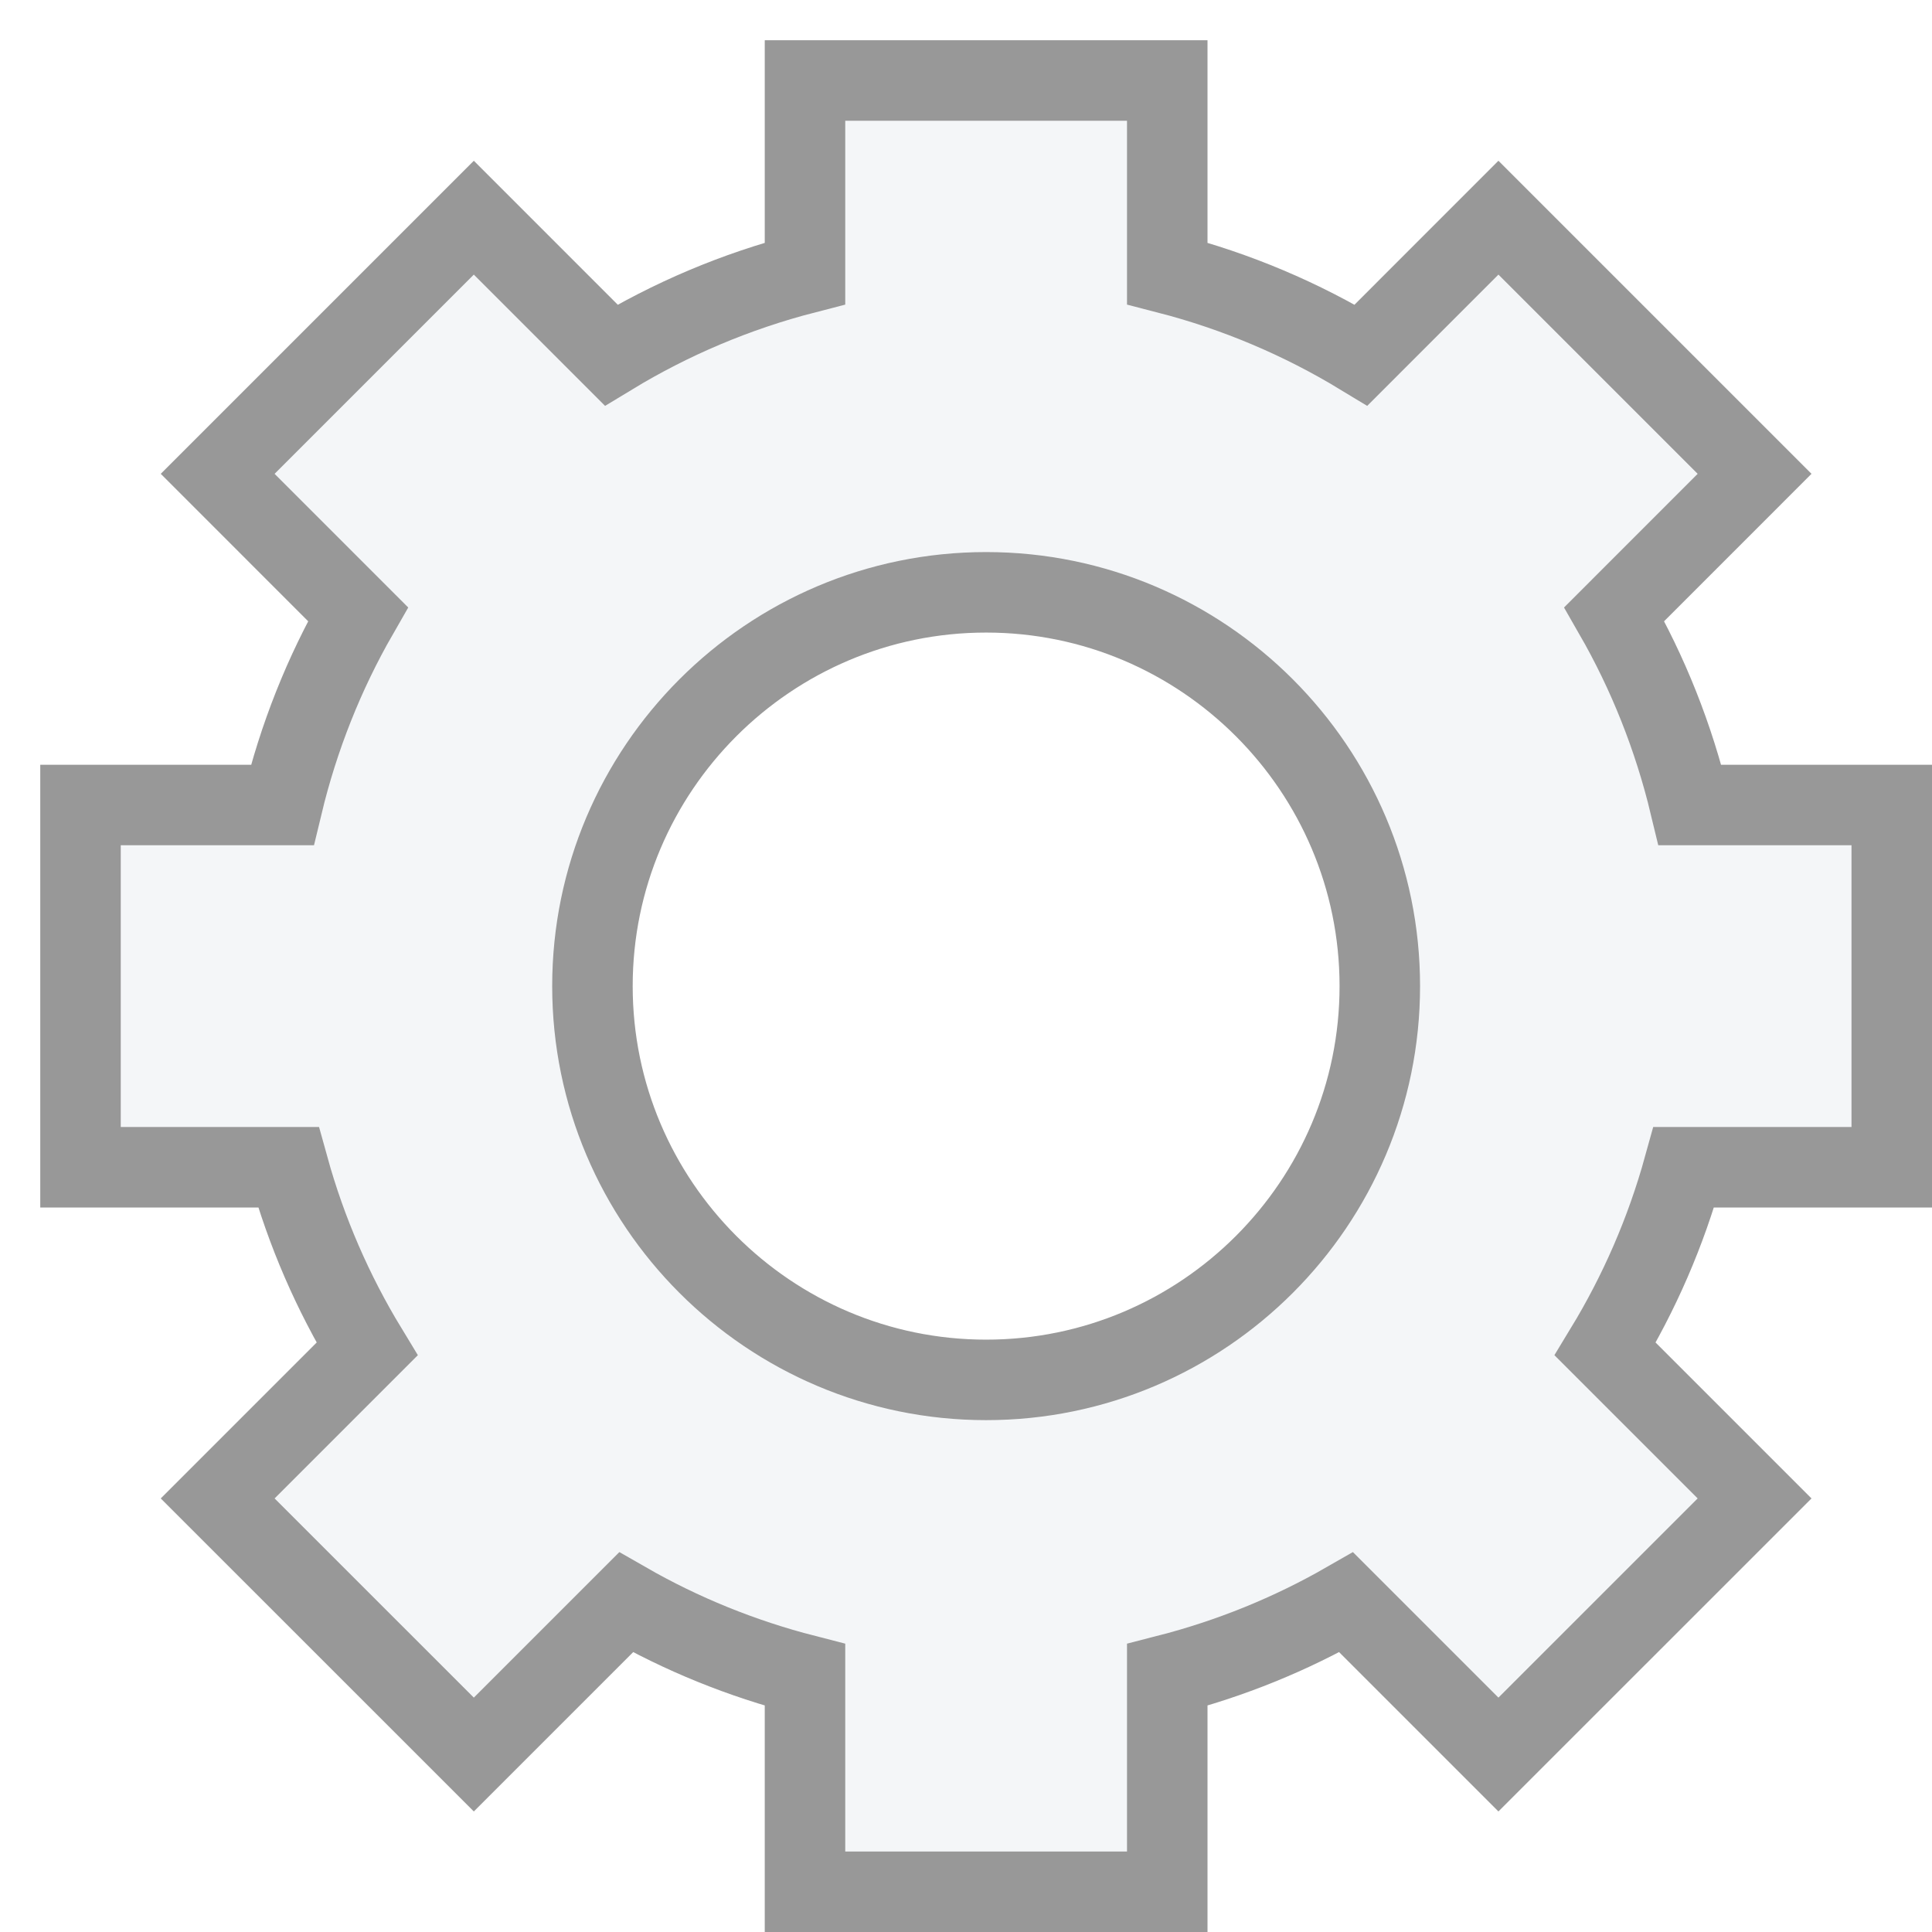
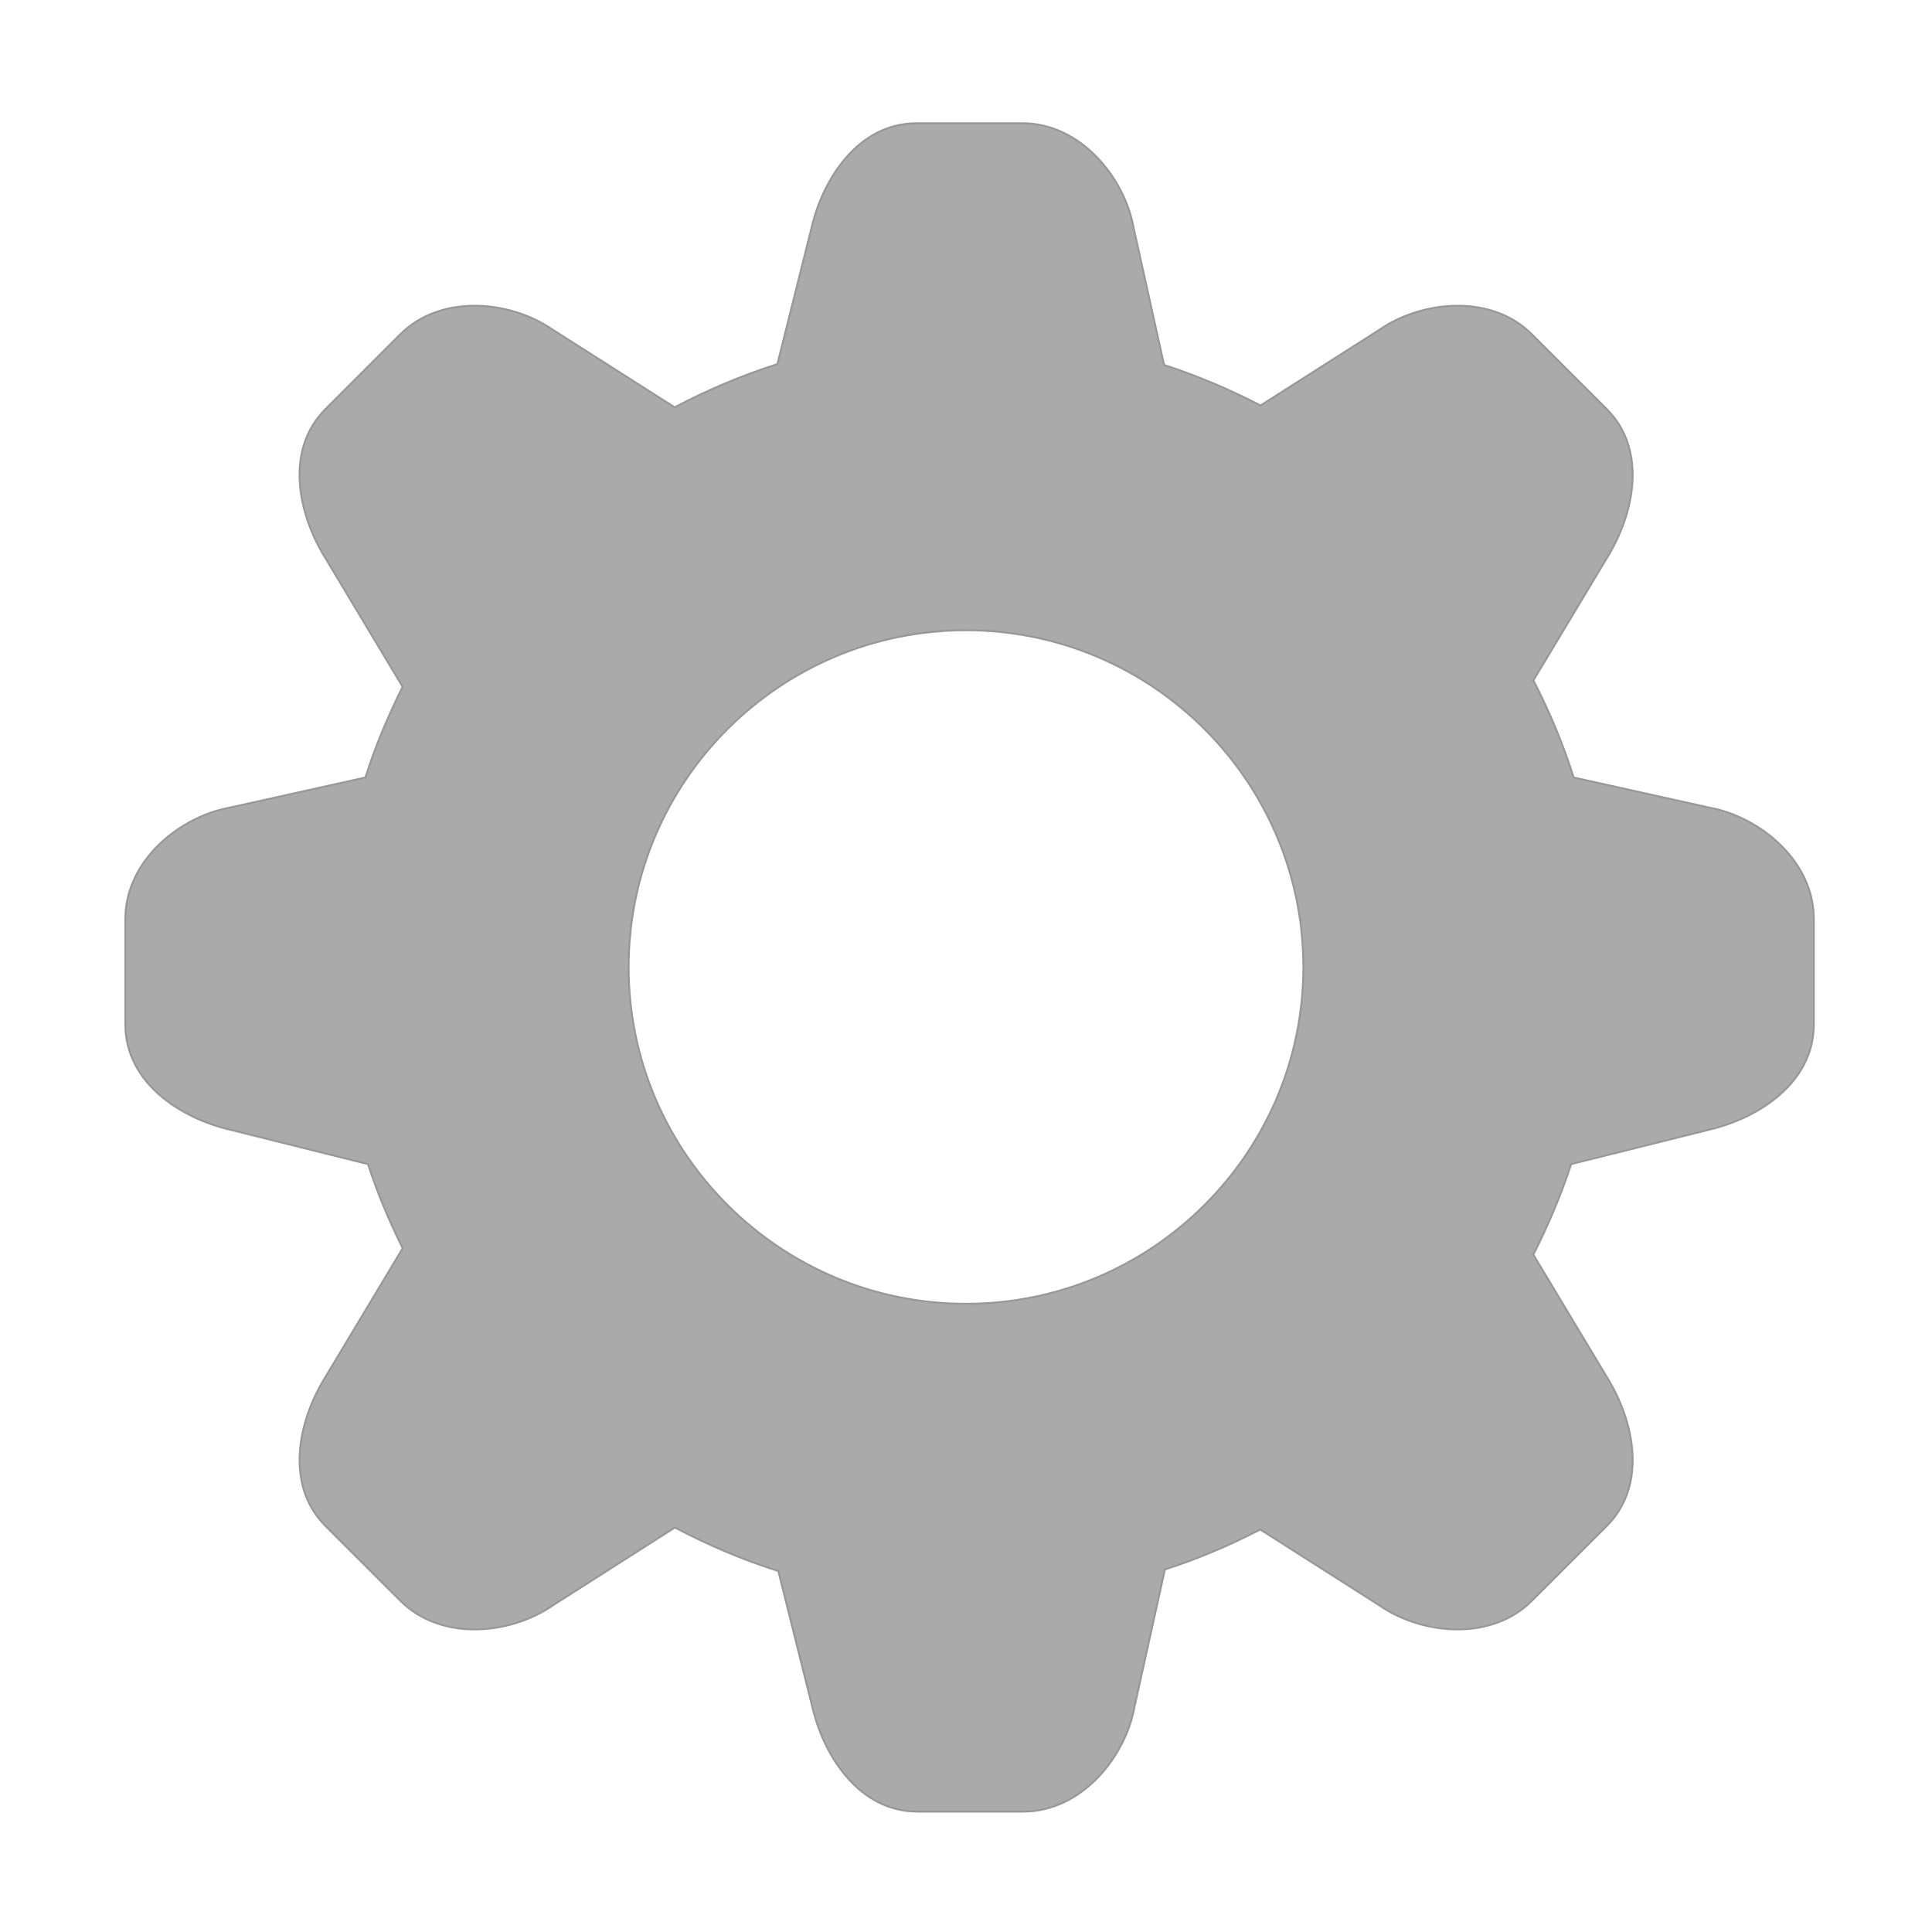
- <svg xmlns="http://www.w3.org/2000/svg" preserveAspectRatio="xMidYMid" width="48" height="48" viewBox="0 0 48 48">
-   <defs>
-     <style>
-       .cls-1 {
-         fill: #f4f6f8;
-         stroke: #989898;
-         stroke-width: 2px;
-         fill-rule: evenodd;
+ <svg xmlns="http://www.w3.org/2000/svg" width="200" height="200" viewBox="0 0 200 200" version="1.1">
+   <g class="transform-group">
+     <g transform="scale(0.1953125, 0.1953125)">
+       <defs>
+         <style>
+       .cls-a {
+ 
+       fill: #aaaaaa;
+       stroke: #989898;
+       fill-rule: evenodd;
      }
    </style>
-   </defs>
-   <path d="M47.000,29.000 L47.000,20.000 L41.987,20.000 C41.582,18.314 40.946,16.721 40.106,15.259 L43.592,11.772 L37.228,5.408 L33.815,8.822 C32.335,7.924 30.719,7.236 29.000,6.793 L29.000,2.000 L20.000,2.000 L20.000,6.793 C18.281,7.236 16.665,7.924 15.185,8.822 L11.772,5.408 L5.408,11.772 L8.894,15.259 C8.054,16.721 7.418,18.314 7.013,20.000 L2.000,20.000 L2.000,29.000 L7.166,29.000 C7.611,30.608 8.272,32.123 9.119,33.517 L5.408,37.228 L11.772,43.591 L15.554,39.809 C16.933,40.600 18.425,41.208 20.000,41.612 L20.000,47.000 L29.000,47.000 L29.000,41.612 C30.575,41.208 32.067,40.600 33.446,39.809 L37.228,43.591 L43.592,37.228 L39.881,33.517 C40.728,32.123 41.389,30.608 41.834,29.000 L47.000,29.000 ZM24.500,34.283 C19.106,34.283 14.719,29.893 14.719,24.500 C14.719,19.106 19.106,14.716 24.500,14.716 C29.894,14.716 34.281,19.106 34.281,24.500 C34.281,29.893 29.894,34.283 24.500,34.283 Z" class="cls-1" />
+       </defs>
+       <path d="M905.86 428.021l-0.002 0-71.797-15.945c-5.594-17.868-12.887-34.998-21.324-51.473l38.849-64.668c14.509-23.2 21.803-57.282 0-79.129l-39.588-39.547c-10.662-10.708-24.994-15.206-39.461-15.206-14.985 0-30.151 4.895-41.465 12.759l-62.972 40.112c-16.343-8.477-33.384-15.731-51.125-21.499l-16.121-72.621c-4.806-26.654-28.1-55.492-58.989-55.492l-55.932 0c-30.897 0-49.815 29.276-55.932 55.93l-17.963 71.746c-18.917 6.03-37.143 13.761-54.445 22.897l-64.538-41.075c-11.361-7.865-26.481-12.759-41.512-12.759-14.42 0-28.752 4.497-39.46 15.206l-39.543 39.547c-21.848 21.846-14.507 55.93 0 79.128l40.854 68.078c-7.644 15.469-14.461 31.374-19.705 48.064l-71.75 15.946c-26.654 4.812-55.495 28.099-55.495 58.995l0 55.93c0 30.889 29.277 49.813 55.932 55.93l72.665 18.13c5.029 15.428 11.273 30.237 18.4 44.569l-40.899 68.165c-14.508 23.157-21.807 57.24 0 79.087l39.588 39.548c10.663 10.704 24.994 15.248 39.455 15.248 14.991 0 30.151-4.894 41.471-12.758l64.672-41.249c17.432 9.217 35.744 17.041 54.795 23.071l17.917 71.573c6.118 26.653 25.035 55.931 55.932 55.931l55.933 0c30.89 0 54.184-28.84 58.989-55.493l16.122-72.838c17.565-5.685 34.433-12.853 50.559-21.194l63.1 40.199c11.313 7.866 26.481 12.76 41.465 12.76 14.467 0 28.8-4.546 39.461-15.248l39.588-39.548c21.803-21.847 14.509-55.93 0-79.089l-38.89-64.757c7.819-15.38 14.596-31.371 20.055-47.976l72.671-18.132c26.655-6.115 55.932-25.039 55.932-55.93l0-55.93C961.354 456.121 932.516 432.833 905.86 428.021zM511.979 691.045c-98.544 0-178.793-80.032-178.793-178.484 0-98.447 80.249-178.524 178.793-178.524 98.624 0 178.834 80.077 178.834 178.524C690.813 611.013 610.604 691.045 511.979 691.045z" class="cls-a" />
+     </g>
+   </g>
</svg>
